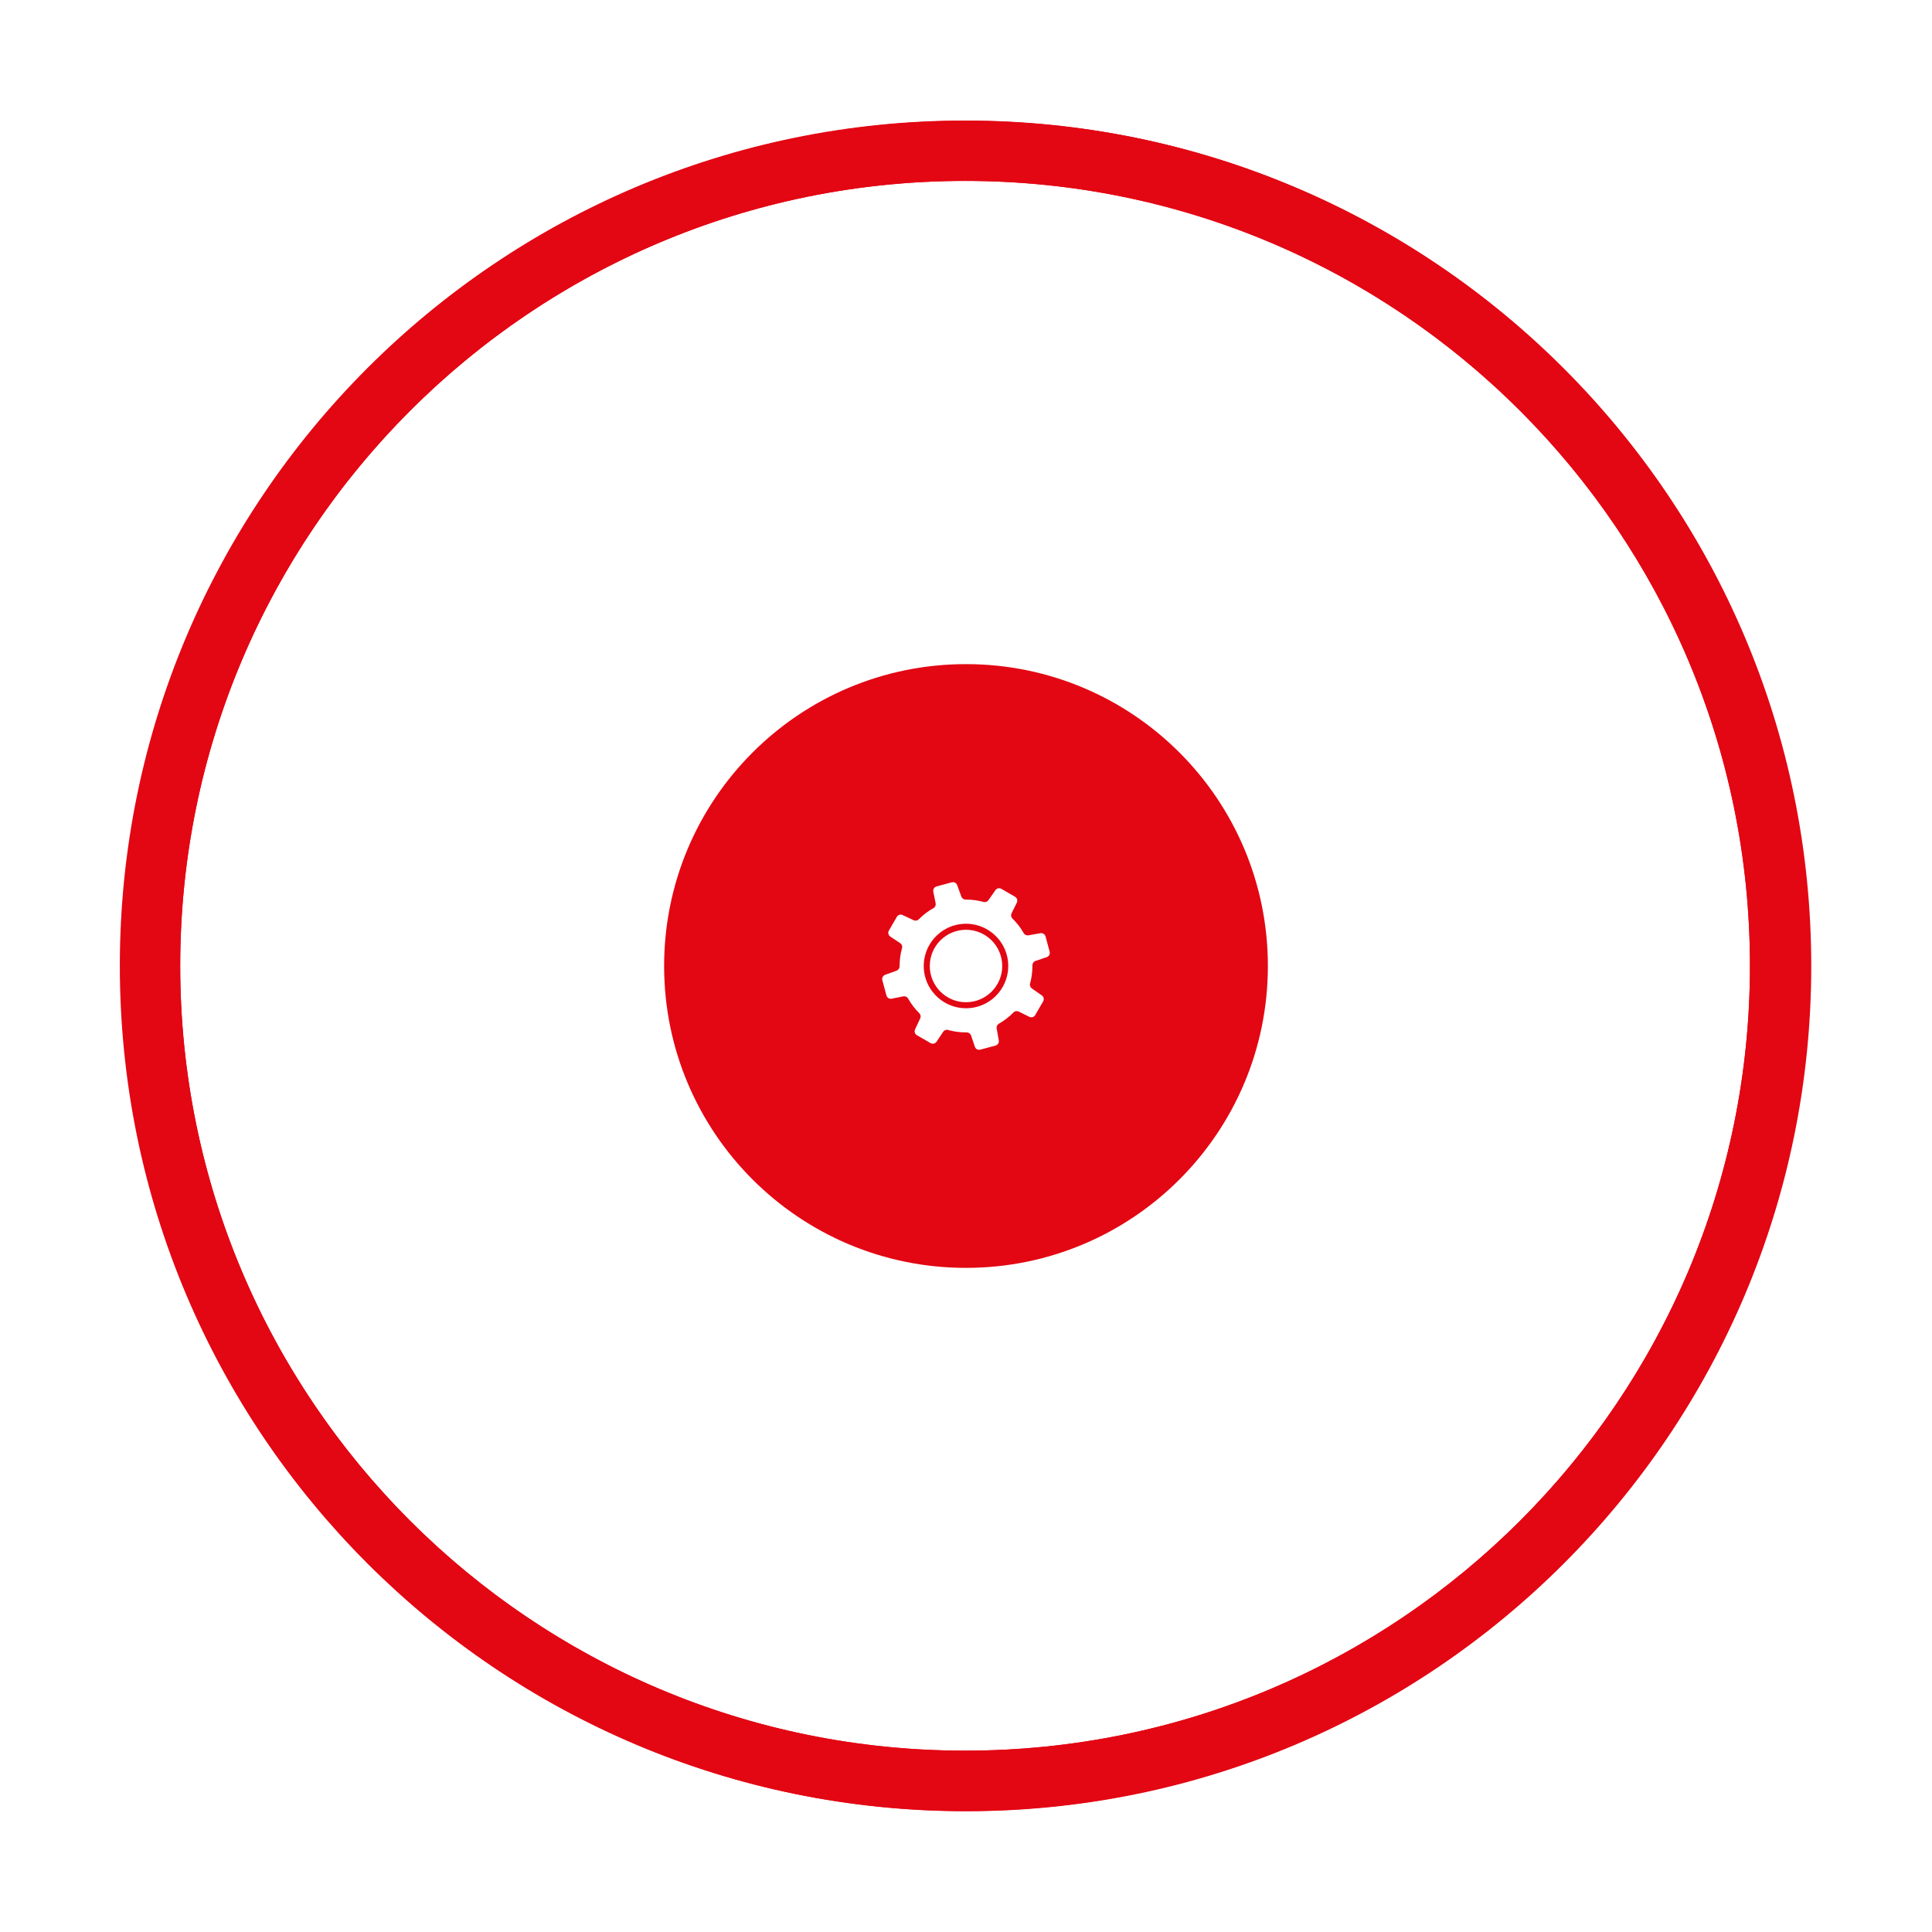
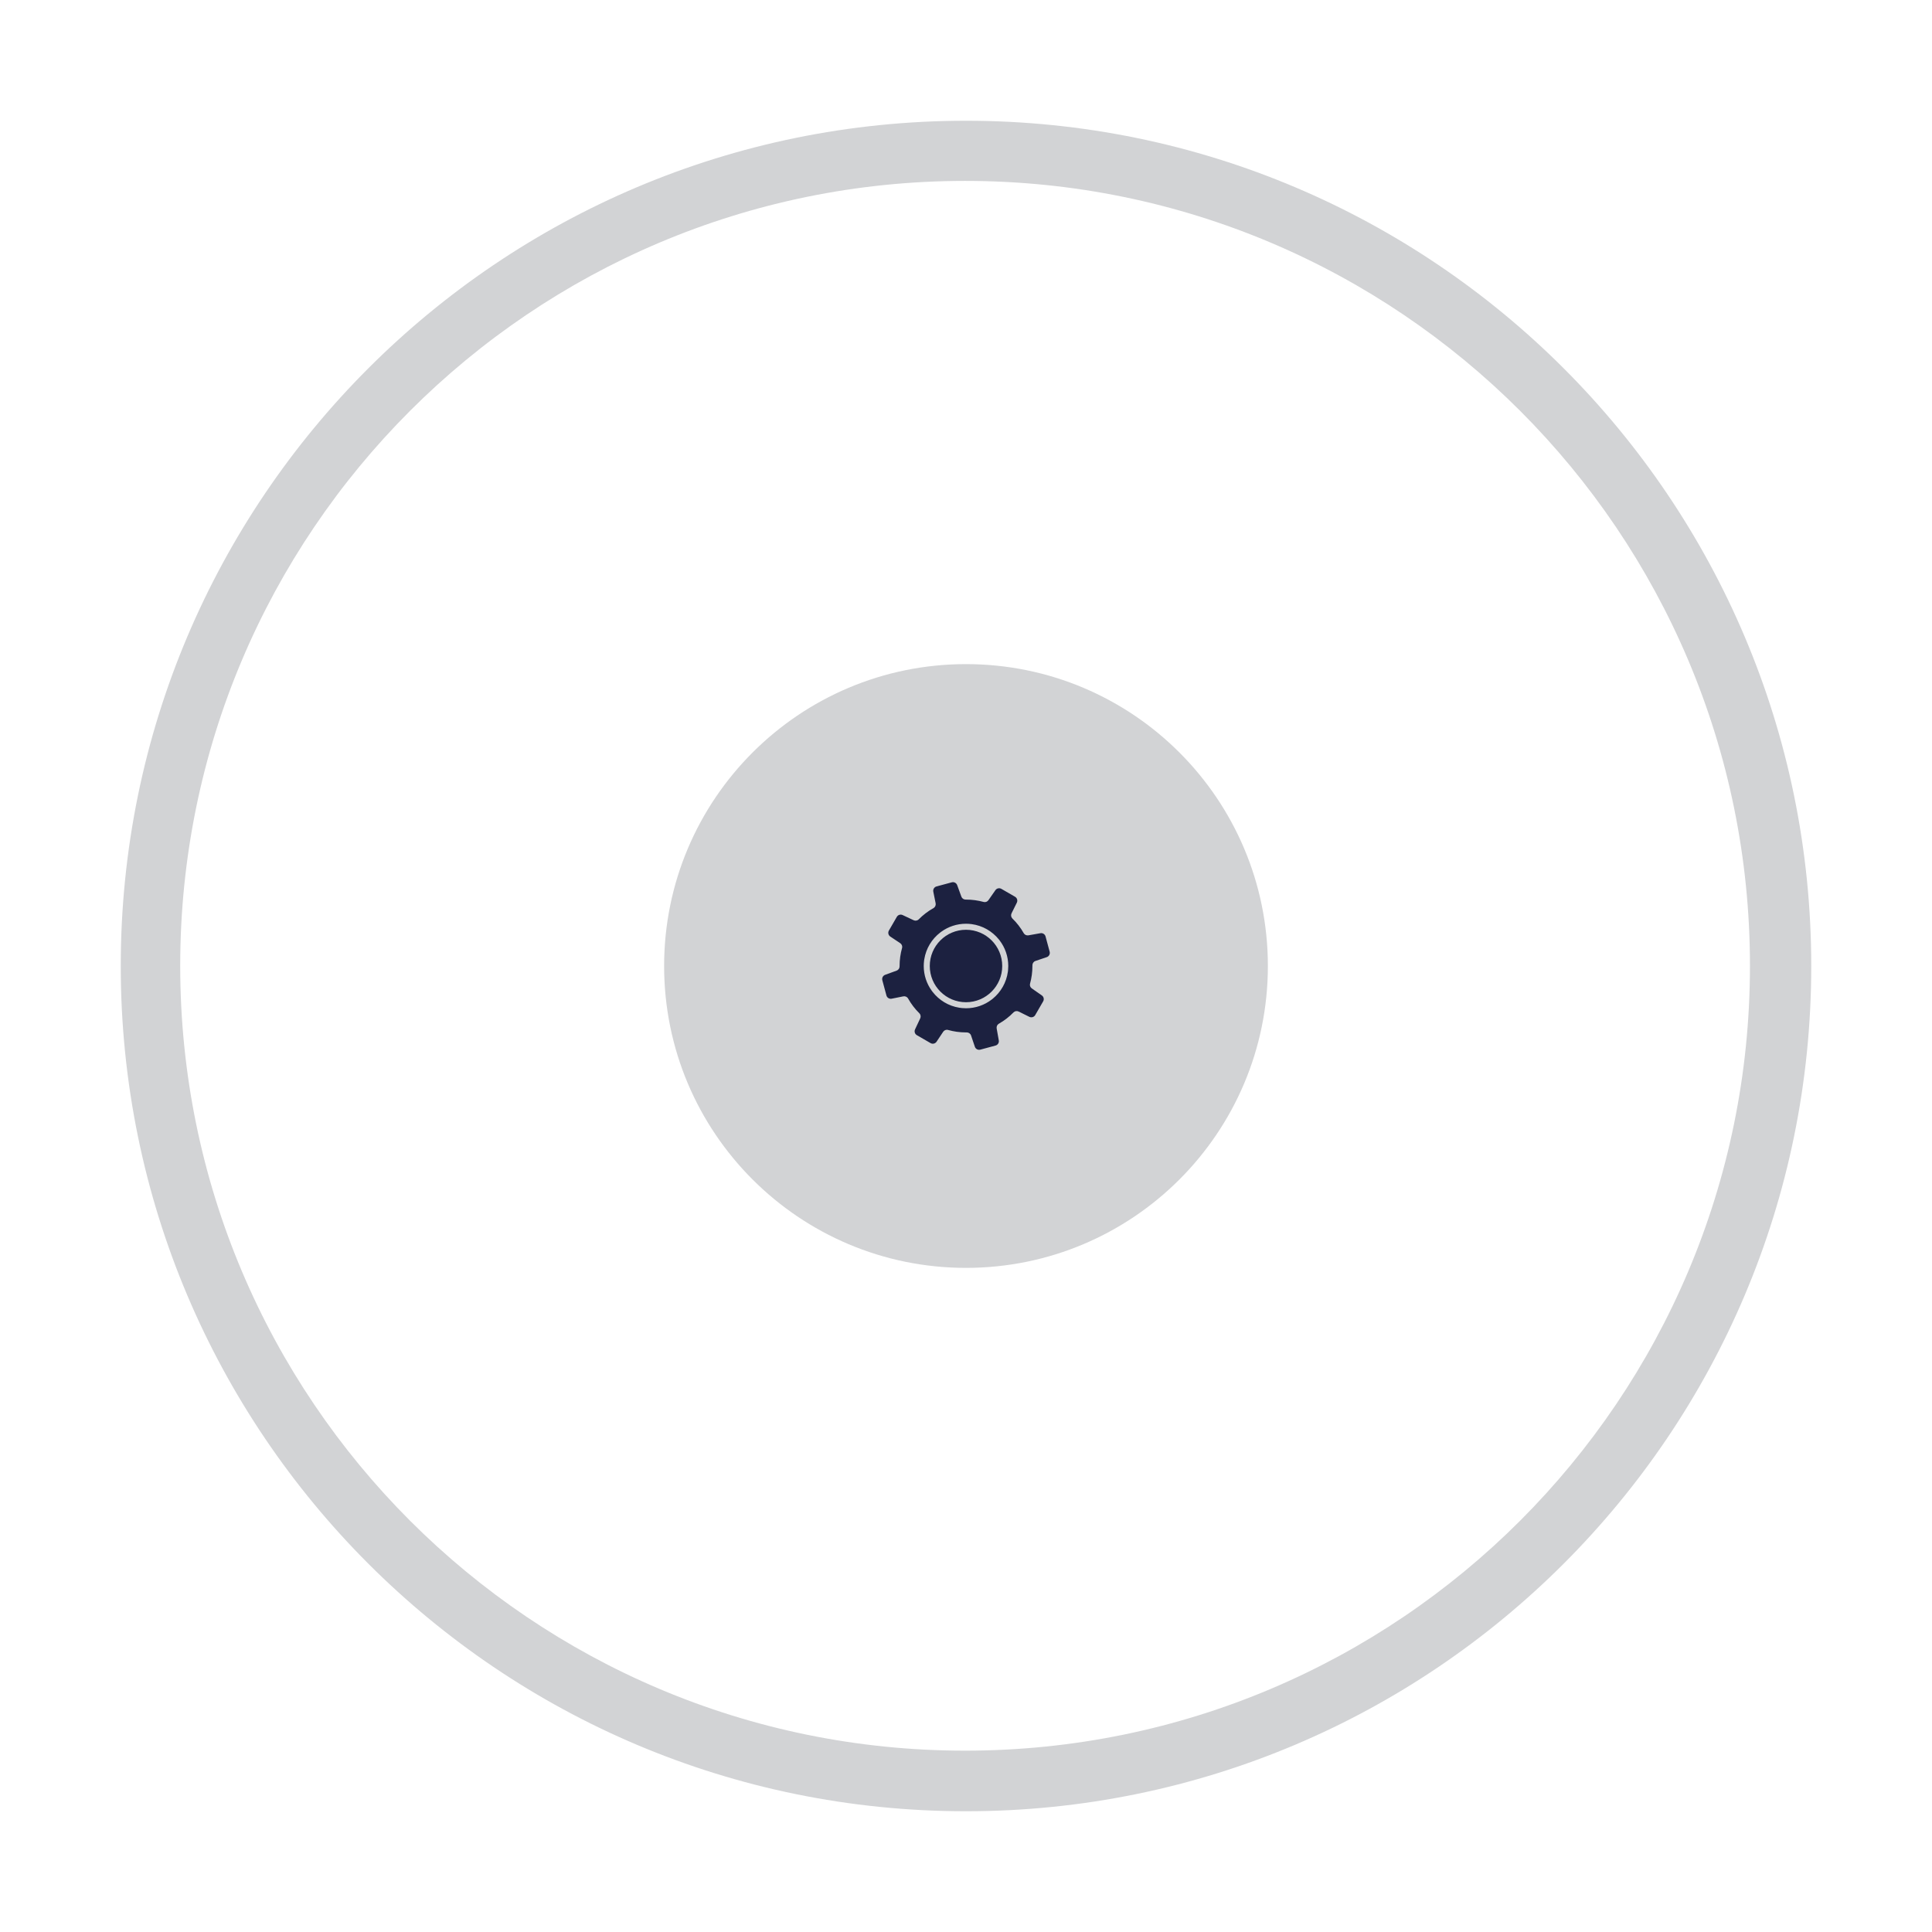
<svg xmlns="http://www.w3.org/2000/svg" version="1.1" id="Capa_1" x="0px" y="0px" viewBox="0 0 800 800" style="enable-background:new 0 0 800 800;" xml:space="preserve">
  <style type="text/css">
- 	.st0{fill:#E30613;}
- 	.st1{fill:none;stroke:#E30613;stroke-width:25;stroke-miterlimit:10;}
+ 	.st0{fill:#D2D3D5;}
+ 	.st1{fill:#1C2140;}
</style>
  <path class="st0" d="M400,50C206.7,50,50,206.7,50,400s156.7,350,350,350s350-156.7,350-350S593.3,50,400,50z M399.62,724.91  c-179.49,0-325-145.51-325-325c0-179.5,145.51-325,325-325c179.5,0,325,145.5,325,325C724.62,579.4,579.12,724.91,399.62,724.91z" />
-   <path class="st0" d="M413.93,389.41c-0.13-0.16-0.25-0.32-0.38-0.48c-2.74-3.35-6.69-5.66-11.19-6.27c-0.05-0.01-0.1-0.02-0.16-0.02  c-0.72-0.09-1.45-0.14-2.2-0.14c-3.82,0-7.34,1.22-10.22,3.3c-0.16,0.12-0.33,0.24-0.49,0.37c-3.43,2.65-5.84,6.55-6.56,11.02  c-0.04,0.2-0.07,0.4-0.09,0.61c-0.09,0.72-0.14,1.45-0.14,2.2c0,3.82,1.22,7.34,3.3,10.22c0.12,0.16,0.24,0.33,0.37,0.49  c2.65,3.43,6.55,5.84,11.02,6.56c0.35,0.06,0.7,0.11,1.06,0.14c0.58,0.06,1.16,0.09,1.75,0.09c3.98,0,7.65-1.33,10.59-3.57  c0.16-0.13,0.32-0.25,0.48-0.38c3.35-2.74,5.66-6.69,6.27-11.19c0.03-0.2,0.05-0.41,0.07-0.61c0.06-0.58,0.09-1.16,0.09-1.75  C417.5,396.02,416.17,392.35,413.93,389.41z M400,415c-8.28,0-15-6.72-15-15c0-8.28,6.72-15,15-15s15,6.72,15,15  C415,408.28,408.28,415,400,415z" />
-   <path class="st0" d="M400,275c-69.04,0-125,55.96-125,125s55.96,125,125,125c69.03,0,125-55.96,125-125S469.03,275,400,275z   M433.44,396.33l-4.68,1.58c-0.77,0.26-1.27,0.99-1.26,1.8V400c0,2.53-0.34,4.98-0.98,7.3c-0.21,0.75,0.1,1.55,0.74,1.99l4.14,2.89  c0.79,0.55,1.03,1.62,0.55,2.46l-3.28,5.67c-0.49,0.85-1.55,1.17-2.44,0.74l-4.42-2.19c-0.71-0.35-1.57-0.22-2.13,0.34  c-1.78,1.84-3.83,3.42-6.08,4.7c-0.69,0.39-1.04,1.19-0.9,1.97l0.88,4.95c0.17,0.95-0.42,1.87-1.35,2.12l-6.31,1.7  c-0.95,0.25-1.94-0.27-2.25-1.2l-1.58-4.68c-0.26-0.77-0.99-1.27-1.8-1.26H400c-2.58,0-5.07-0.35-7.44-1.02  c-0.76-0.22-1.58,0.1-2.02,0.77l-2.73,4.1c-0.55,0.81-1.63,1.07-2.48,0.58l-5.67-3.28c-0.84-0.48-1.17-1.52-0.76-2.4l2.14-4.56  c0.33-0.71,0.2-1.57-0.36-2.12c-1.83-1.8-3.4-3.86-4.67-6.12c-0.39-0.69-1.19-1.03-1.97-0.88l-4.83,0.97  c-0.96,0.19-1.91-0.4-2.16-1.35l-1.7-6.31c-0.25-0.93,0.26-1.9,1.17-2.23l4.75-1.73c0.75-0.27,1.23-0.98,1.23-1.77V400  c0-2.58,0.35-5.07,1.02-7.44c0.22-0.76-0.1-1.58-0.77-2.02l-4.1-2.73c-0.81-0.55-1.07-1.63-0.58-2.48l3.28-5.67  c0.48-0.84,1.52-1.17,2.4-0.76l4.56,2.14c0.71,0.33,1.57,0.2,2.12-0.36c1.8-1.83,3.86-3.4,6.12-4.67c0.69-0.39,1.03-1.19,0.88-1.97  l-0.97-4.83c-0.19-0.96,0.4-1.91,1.35-2.16l6.31-1.7c0.93-0.25,1.9,0.26,2.23,1.17l1.73,4.75c0.27,0.75,0.98,1.23,1.77,1.23H400  c2.53,0,4.98,0.34,7.3,0.98c0.75,0.21,1.55-0.1,1.99-0.74l2.89-4.14c0.55-0.79,1.62-1.03,2.46-0.55l5.67,3.28  c0.85,0.49,1.17,1.55,0.74,2.44l-2.19,4.42c-0.35,0.71-0.22,1.57,0.34,2.13c1.84,1.78,3.42,3.83,4.7,6.08  c0.39,0.69,1.19,1.04,1.97,0.9l4.95-0.88c0.95-0.17,1.87,0.42,2.12,1.35l1.7,6.31C434.89,395.03,434.37,396.02,433.44,396.33z" />
-   <circle class="st1" cx="399.62" cy="399.91" r="337.5" />
+   <circle class="st0" cx="400" cy="400" r="125" />
+   <g>
+     <g>
+       <path class="st1" d="M434.64,394.08l-1.7-6.31c-0.25-0.93-1.17-1.52-2.12-1.35l-4.95,0.88c-0.78,0.14-1.58-0.21-1.97-0.9    c-1.28-2.25-2.86-4.3-4.7-6.08c-0.56-0.56-0.69-1.42-0.34-2.13l2.19-4.42c0.43-0.89,0.11-1.95-0.74-2.44l-5.67-3.28    c-0.84-0.48-1.91-0.24-2.46,0.55l-2.89,4.14c-0.44,0.64-1.24,0.95-1.99,0.74c-2.32-0.64-4.77-0.98-7.3-0.98h-0.15    c-0.79,0-1.5-0.48-1.77-1.23l-1.73-4.75c-0.33-0.91-1.3-1.42-2.23-1.17l-6.31,1.7c-0.95,0.25-1.54,1.2-1.35,2.16l0.97,4.83    c0.15,0.78-0.19,1.58-0.88,1.97c-2.26,1.27-4.32,2.84-6.12,4.67c-0.55,0.56-1.41,0.69-2.12,0.36l-4.56-2.14    c-0.88-0.41-1.92-0.08-2.4,0.76l-3.28,5.67c-0.49,0.85-0.23,1.93,0.58,2.48l4.1,2.73c0.67,0.44,0.99,1.26,0.77,2.02    c-0.67,2.37-1.02,4.86-1.02,7.44v0.15c0,0.79-0.48,1.5-1.23,1.77l-4.75,1.73c-0.91,0.33-1.42,1.3-1.17,2.23l1.7,6.31    c0.25,0.95,1.2,1.54,2.16,1.35l4.83-0.97c0.78-0.15,1.58,0.19,1.97,0.88c1.27,2.26,2.84,4.32,4.67,6.12    c0.56,0.55,0.69,1.41,0.36,2.12l-2.14,4.56c-0.41,0.88-0.08,1.92,0.76,2.4l5.67,3.28c0.85,0.49,1.93,0.23,2.48-0.58l2.73-4.1    c0.44-0.67,1.26-0.99,2.02-0.77c2.37,0.67,4.86,1.02,7.44,1.02h0.29c0.81-0.01,1.54,0.49,1.8,1.26l1.58,4.68    c0.31,0.93,1.3,1.45,2.25,1.2l6.31-1.7c0.93-0.25,1.52-1.17,1.35-2.12l-0.88-4.95c-0.14-0.78,0.21-1.58,0.9-1.97    c2.25-1.28,4.3-2.86,6.08-4.7c0.56-0.56,1.42-0.69,2.13-0.34l4.42,2.19c0.89,0.43,1.95,0.11,2.44-0.74l3.28-5.67    c0.48-0.84,0.24-1.91-0.55-2.46l-4.14-2.89c-0.64-0.44-0.95-1.24-0.74-1.99c0.64-2.32,0.98-4.77,0.98-7.3v-0.29    c-0.01-0.81,0.49-1.54,1.26-1.8l4.68-1.58C434.37,396.02,434.89,395.03,434.64,394.08z M417.41,401.75    c-0.02,0.2-0.04,0.41-0.07,0.61c-0.61,4.5-2.92,8.45-6.27,11.19c-0.16,0.13-0.32,0.25-0.48,0.38c-2.94,2.24-6.61,3.57-10.59,3.57    c-0.59,0-1.17-0.03-1.75-0.09c-0.36-0.03-0.71-0.08-1.06-0.14c-4.47-0.72-8.37-3.13-11.02-6.56c-0.13-0.16-0.25-0.33-0.37-0.49    c-2.08-2.88-3.3-6.4-3.3-10.22c0-0.75,0.05-1.48,0.14-2.2c0.02-0.21,0.05-0.41,0.09-0.61c0.72-4.47,3.13-8.37,6.56-11.02    c0.16-0.13,0.33-0.25,0.49-0.37c2.88-2.08,6.4-3.3,10.22-3.3c0.75,0,1.48,0.05,2.2,0.14c0.06,0,0.11,0.01,0.16,0.02    c4.5,0.61,8.45,2.92,11.19,6.27c0.13,0.16,0.25,0.32,0.38,0.48c2.24,2.94,3.57,6.61,3.57,10.59    C417.5,400.59,417.47,401.17,417.41,401.75z" />
+       <circle class="st1" cx="400" cy="400" r="15" />
+     </g>
+   </g>
</svg>
